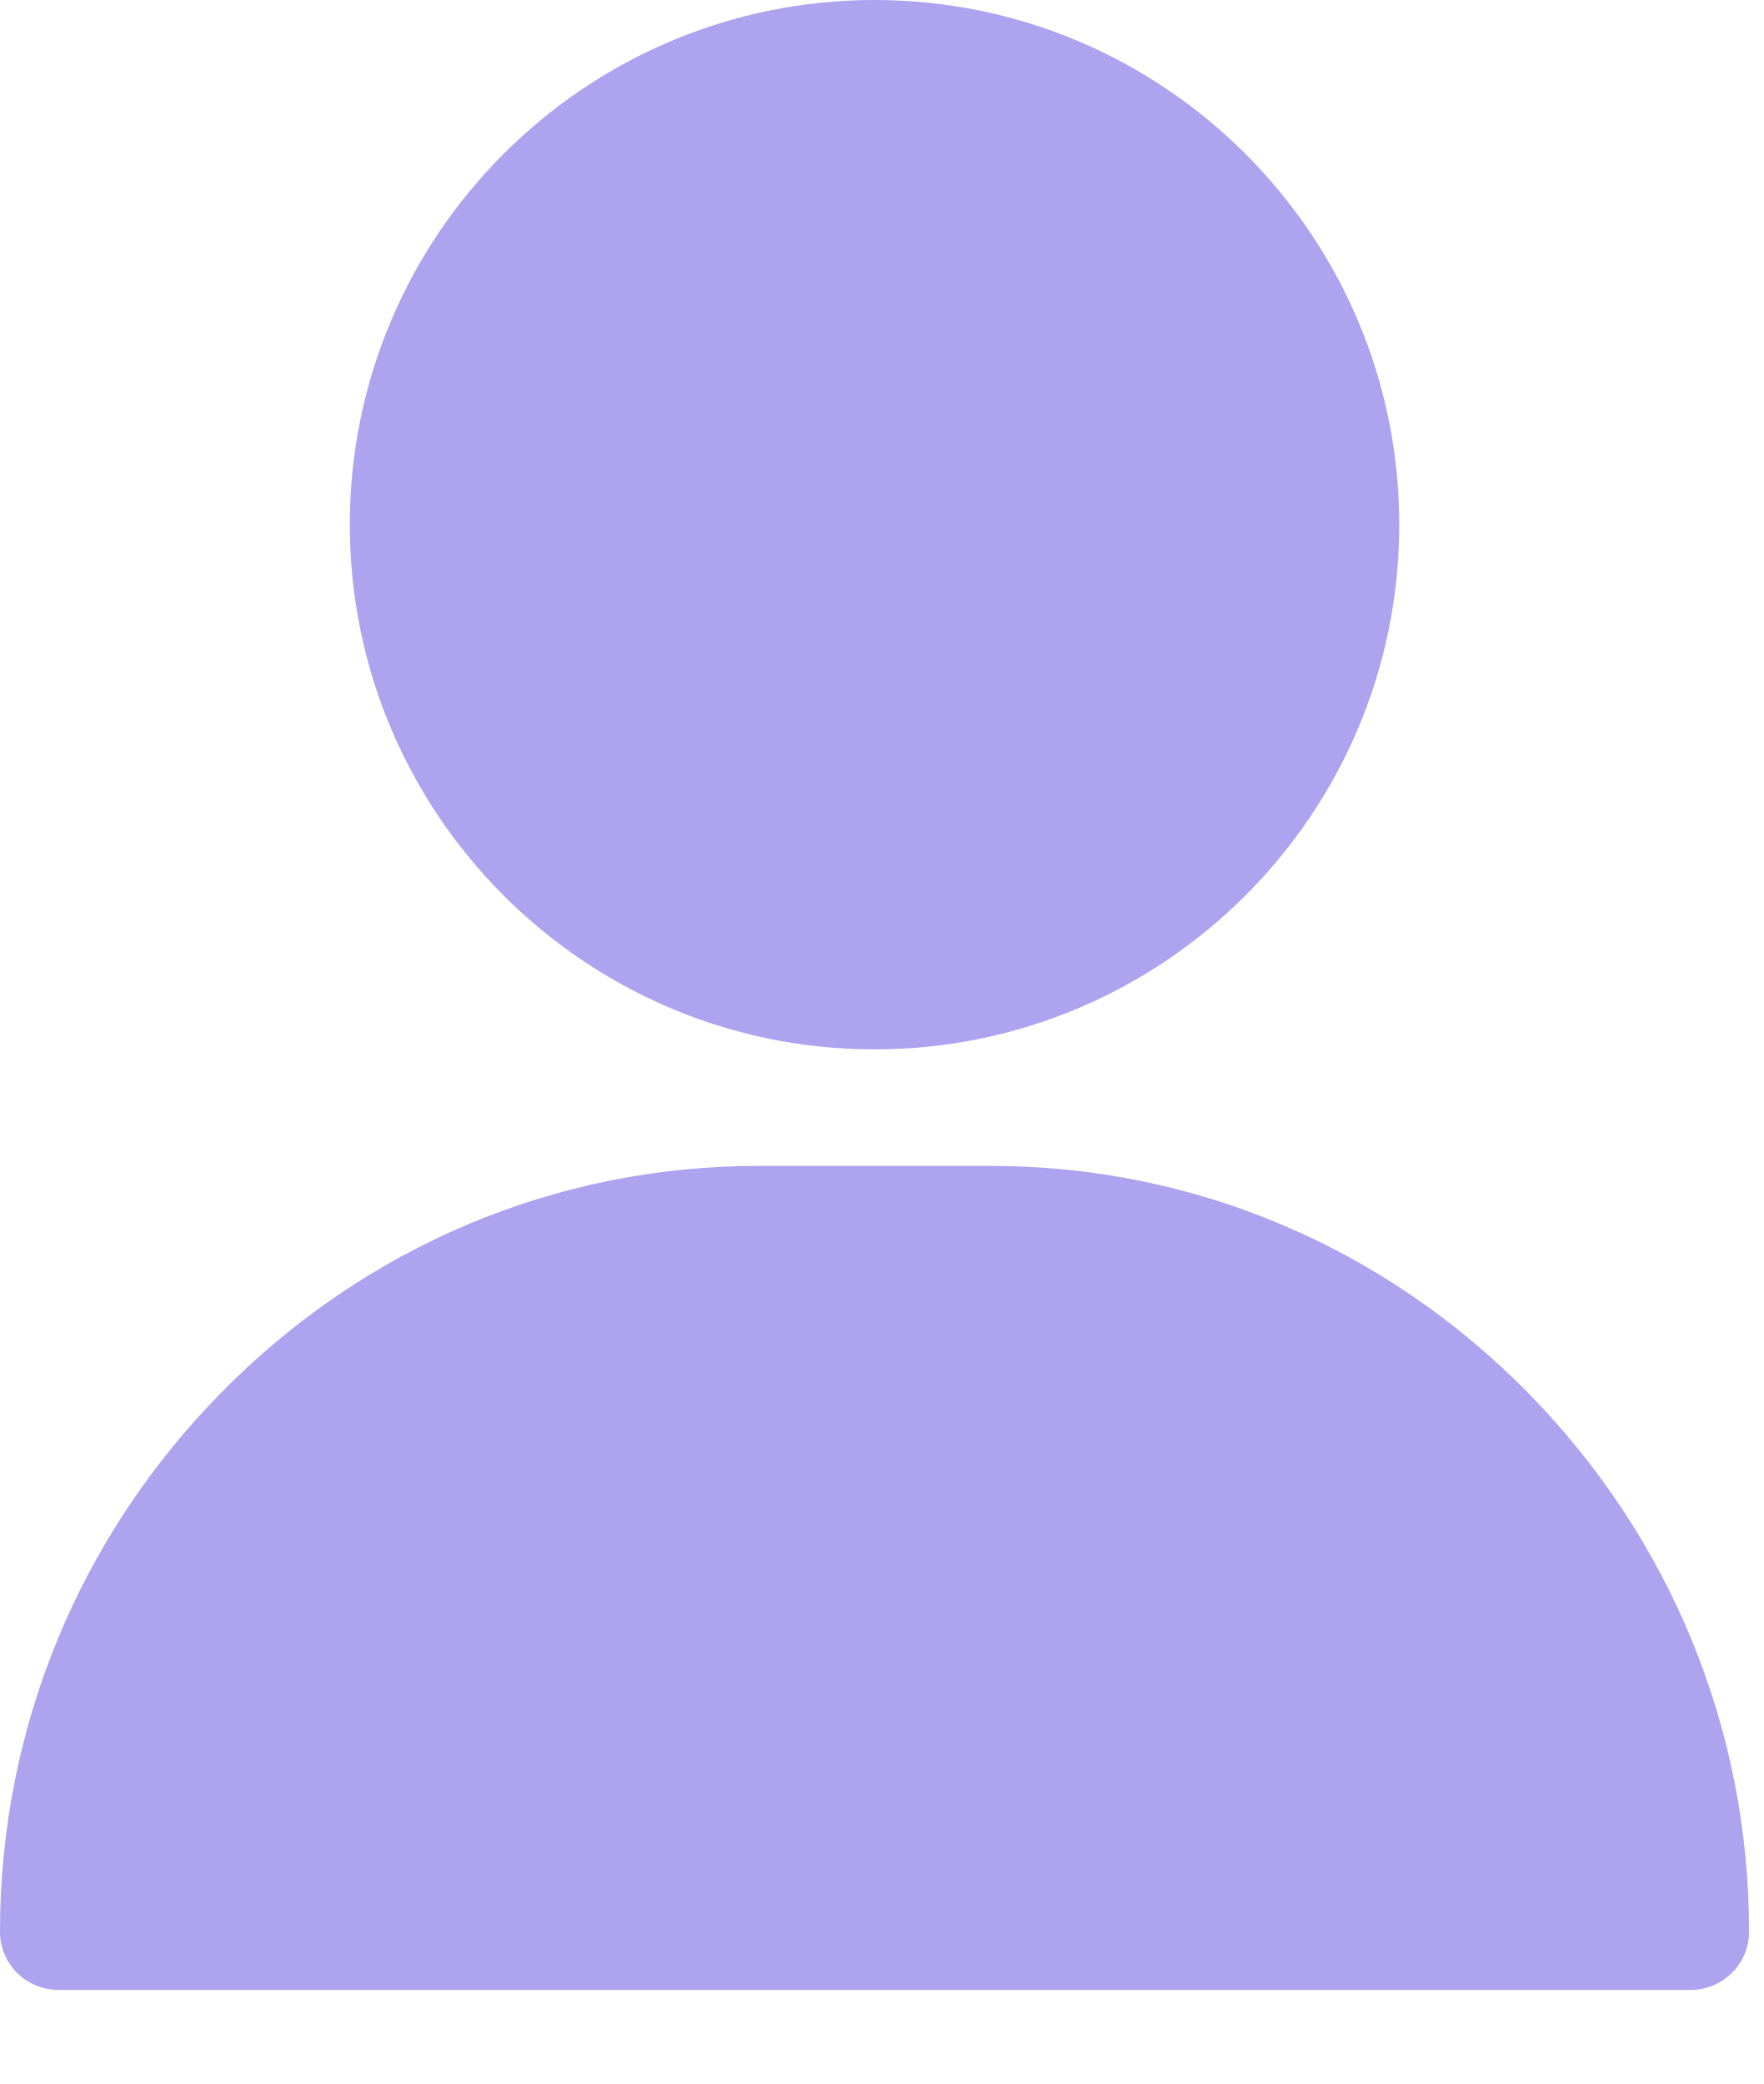
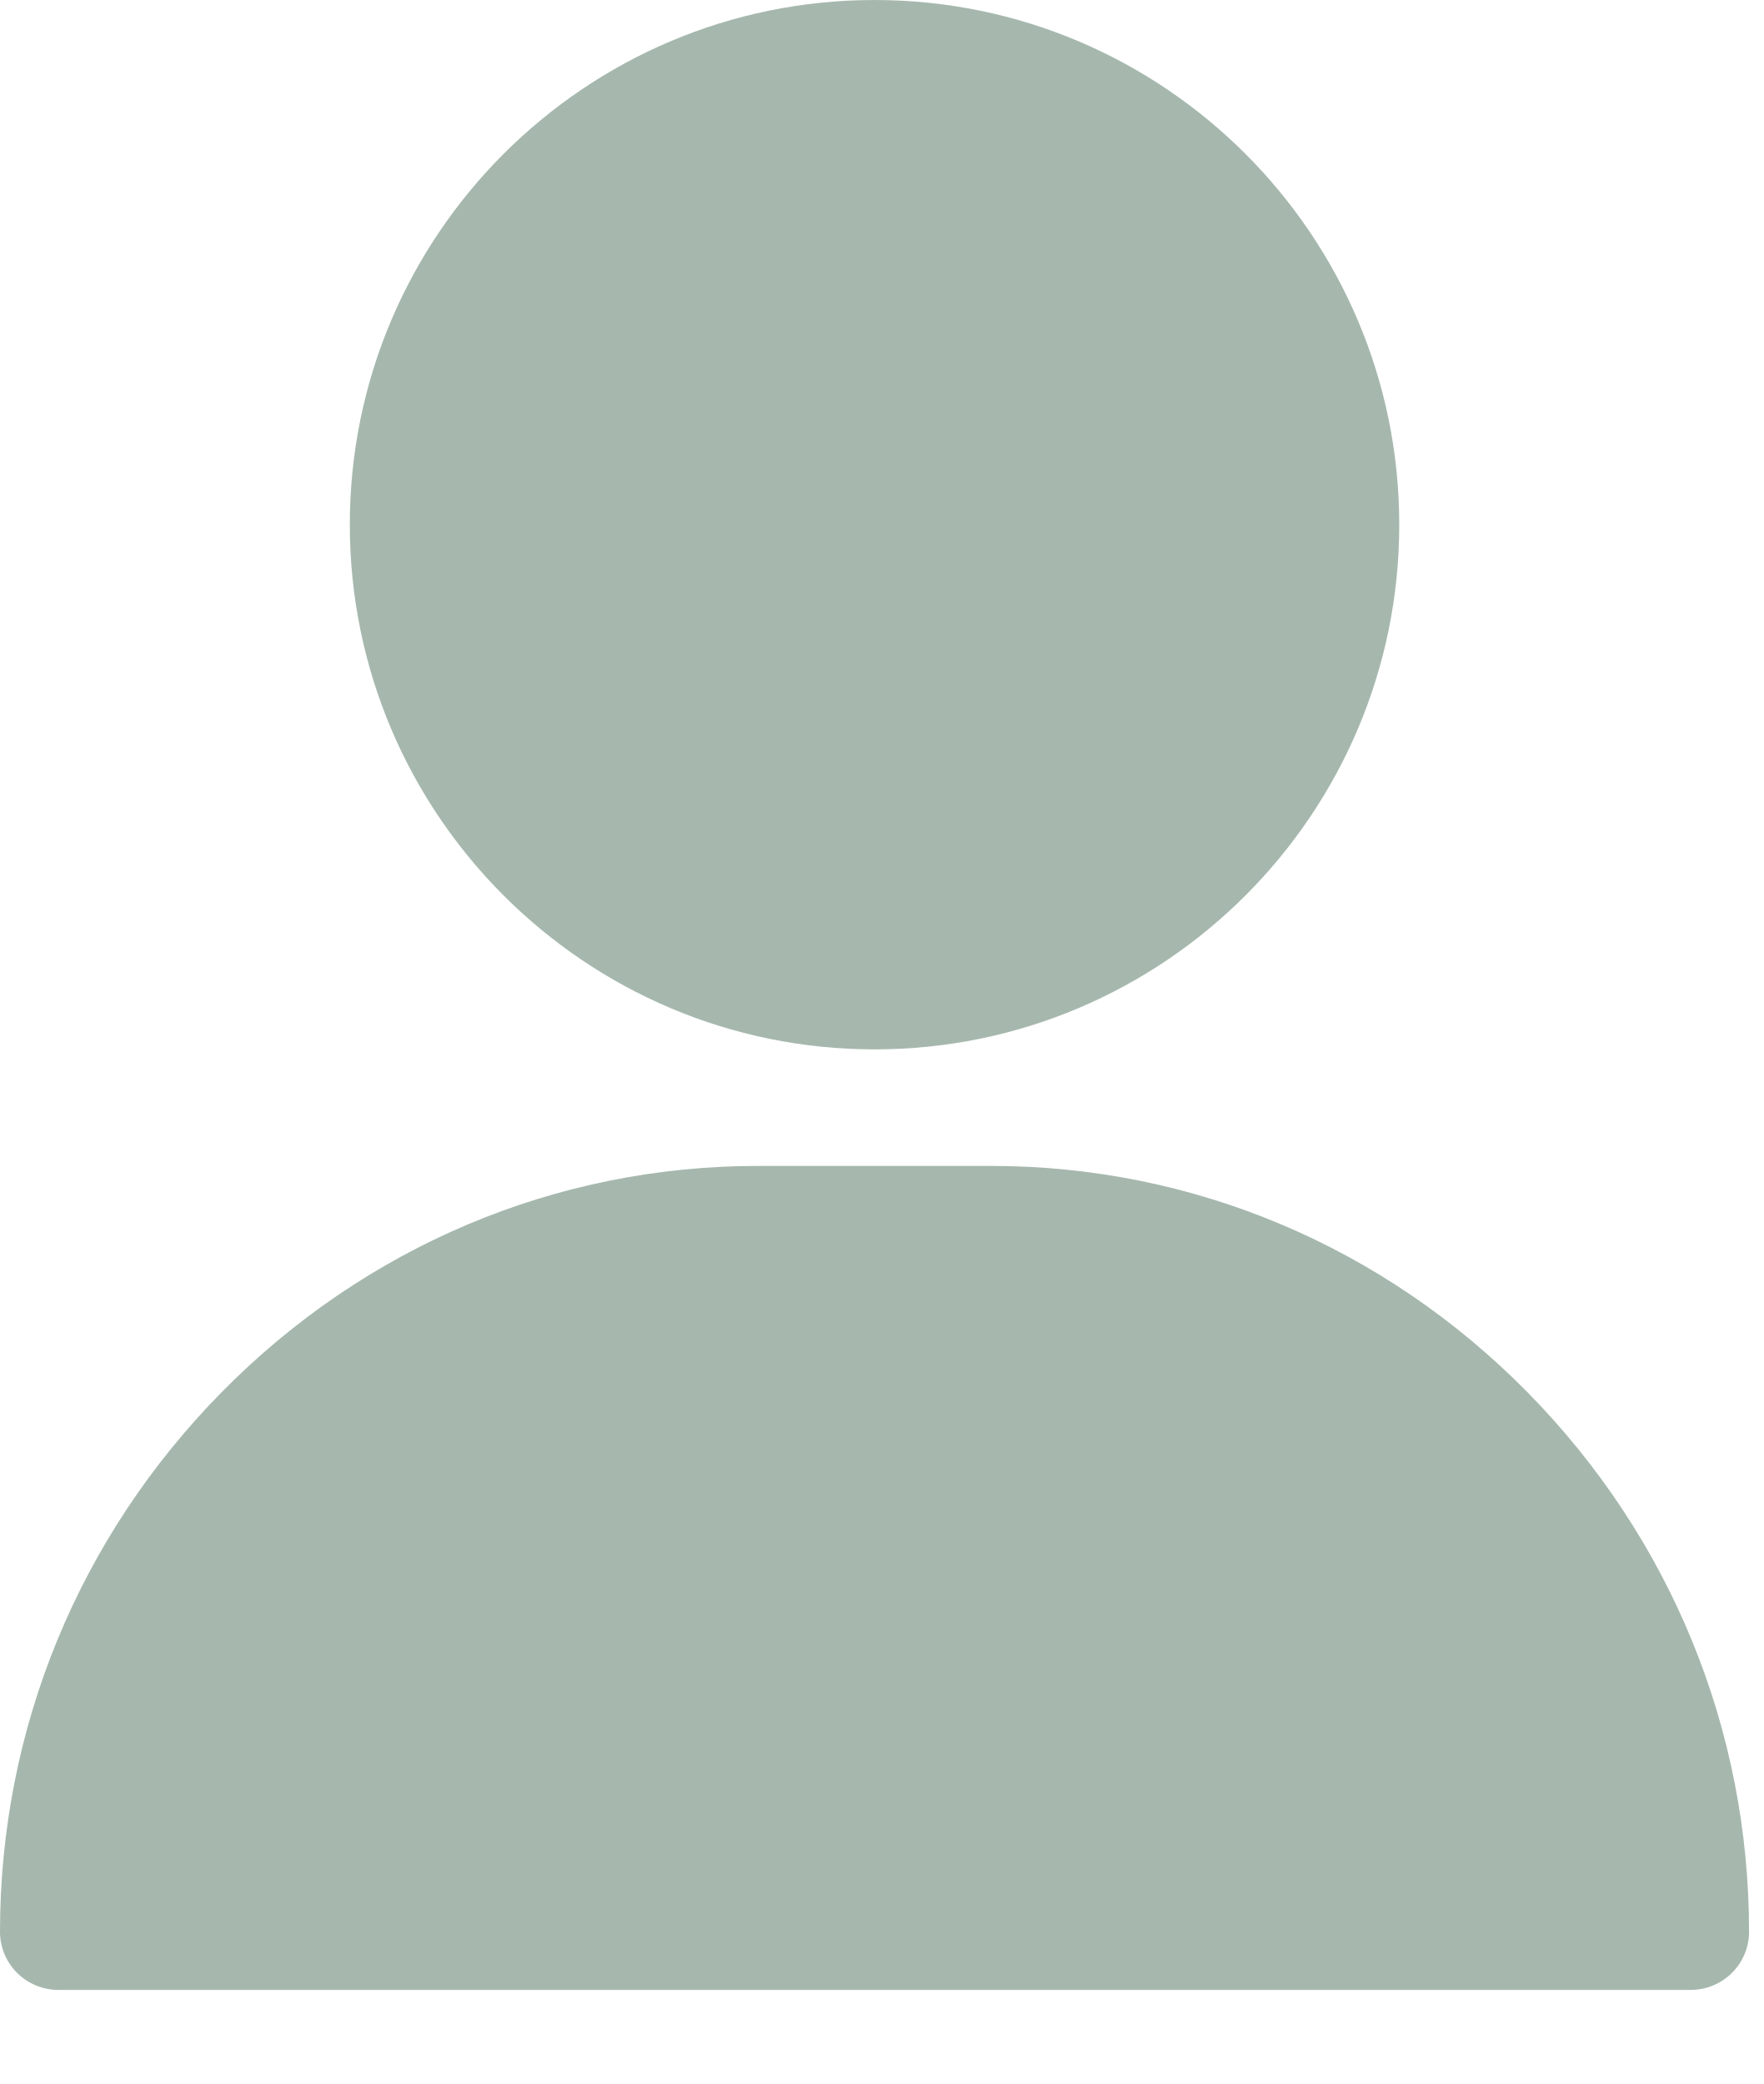
<svg xmlns="http://www.w3.org/2000/svg" width="11" height="13" viewBox="0 0 11 13" fill="none">
  <g id="Group 209">
    <g id="Group">
      <g id="Group_2">
-         <path id="Vector" d="M5.455 0C3.65 0 2.182 1.468 2.182 3.273C2.182 5.078 3.65 6.546 5.455 6.546C7.26 6.546 8.728 5.078 8.728 3.273C8.728 1.468 7.26 0 5.455 0Z" fill="#ADA3EF" />
+         <path id="Vector" d="M5.455 0C3.65 0 2.182 1.468 2.182 3.273C2.182 5.078 3.65 6.546 5.455 6.546C7.26 6.546 8.728 5.078 8.728 3.273C8.728 1.468 7.26 0 5.455 0Z" fill="#a6b8ad" />
      </g>
    </g>
    <g id="Group_3">
      <g id="Group_4">
-         <path id="Vector_2" d="M9.527 8.684C8.631 7.775 7.443 7.273 6.182 7.273H4.728C3.467 7.273 2.279 7.775 1.383 8.684C0.491 9.59 0 10.785 0 12.05C0 12.251 0.163 12.413 0.364 12.413H10.546C10.747 12.413 10.91 12.251 10.91 12.05C10.91 10.785 10.419 9.59 9.527 8.684Z" fill="#ADA3EF" />
+         <path id="Vector_2" d="M9.527 8.684C8.631 7.775 7.443 7.273 6.182 7.273H4.728C3.467 7.273 2.279 7.775 1.383 8.684C0.491 9.59 0 10.785 0 12.05C0 12.251 0.163 12.413 0.364 12.413H10.546C10.747 12.413 10.91 12.251 10.91 12.05C10.91 10.785 10.419 9.59 9.527 8.684Z" fill="#a6b8ad" />
      </g>
    </g>
  </g>
</svg>
